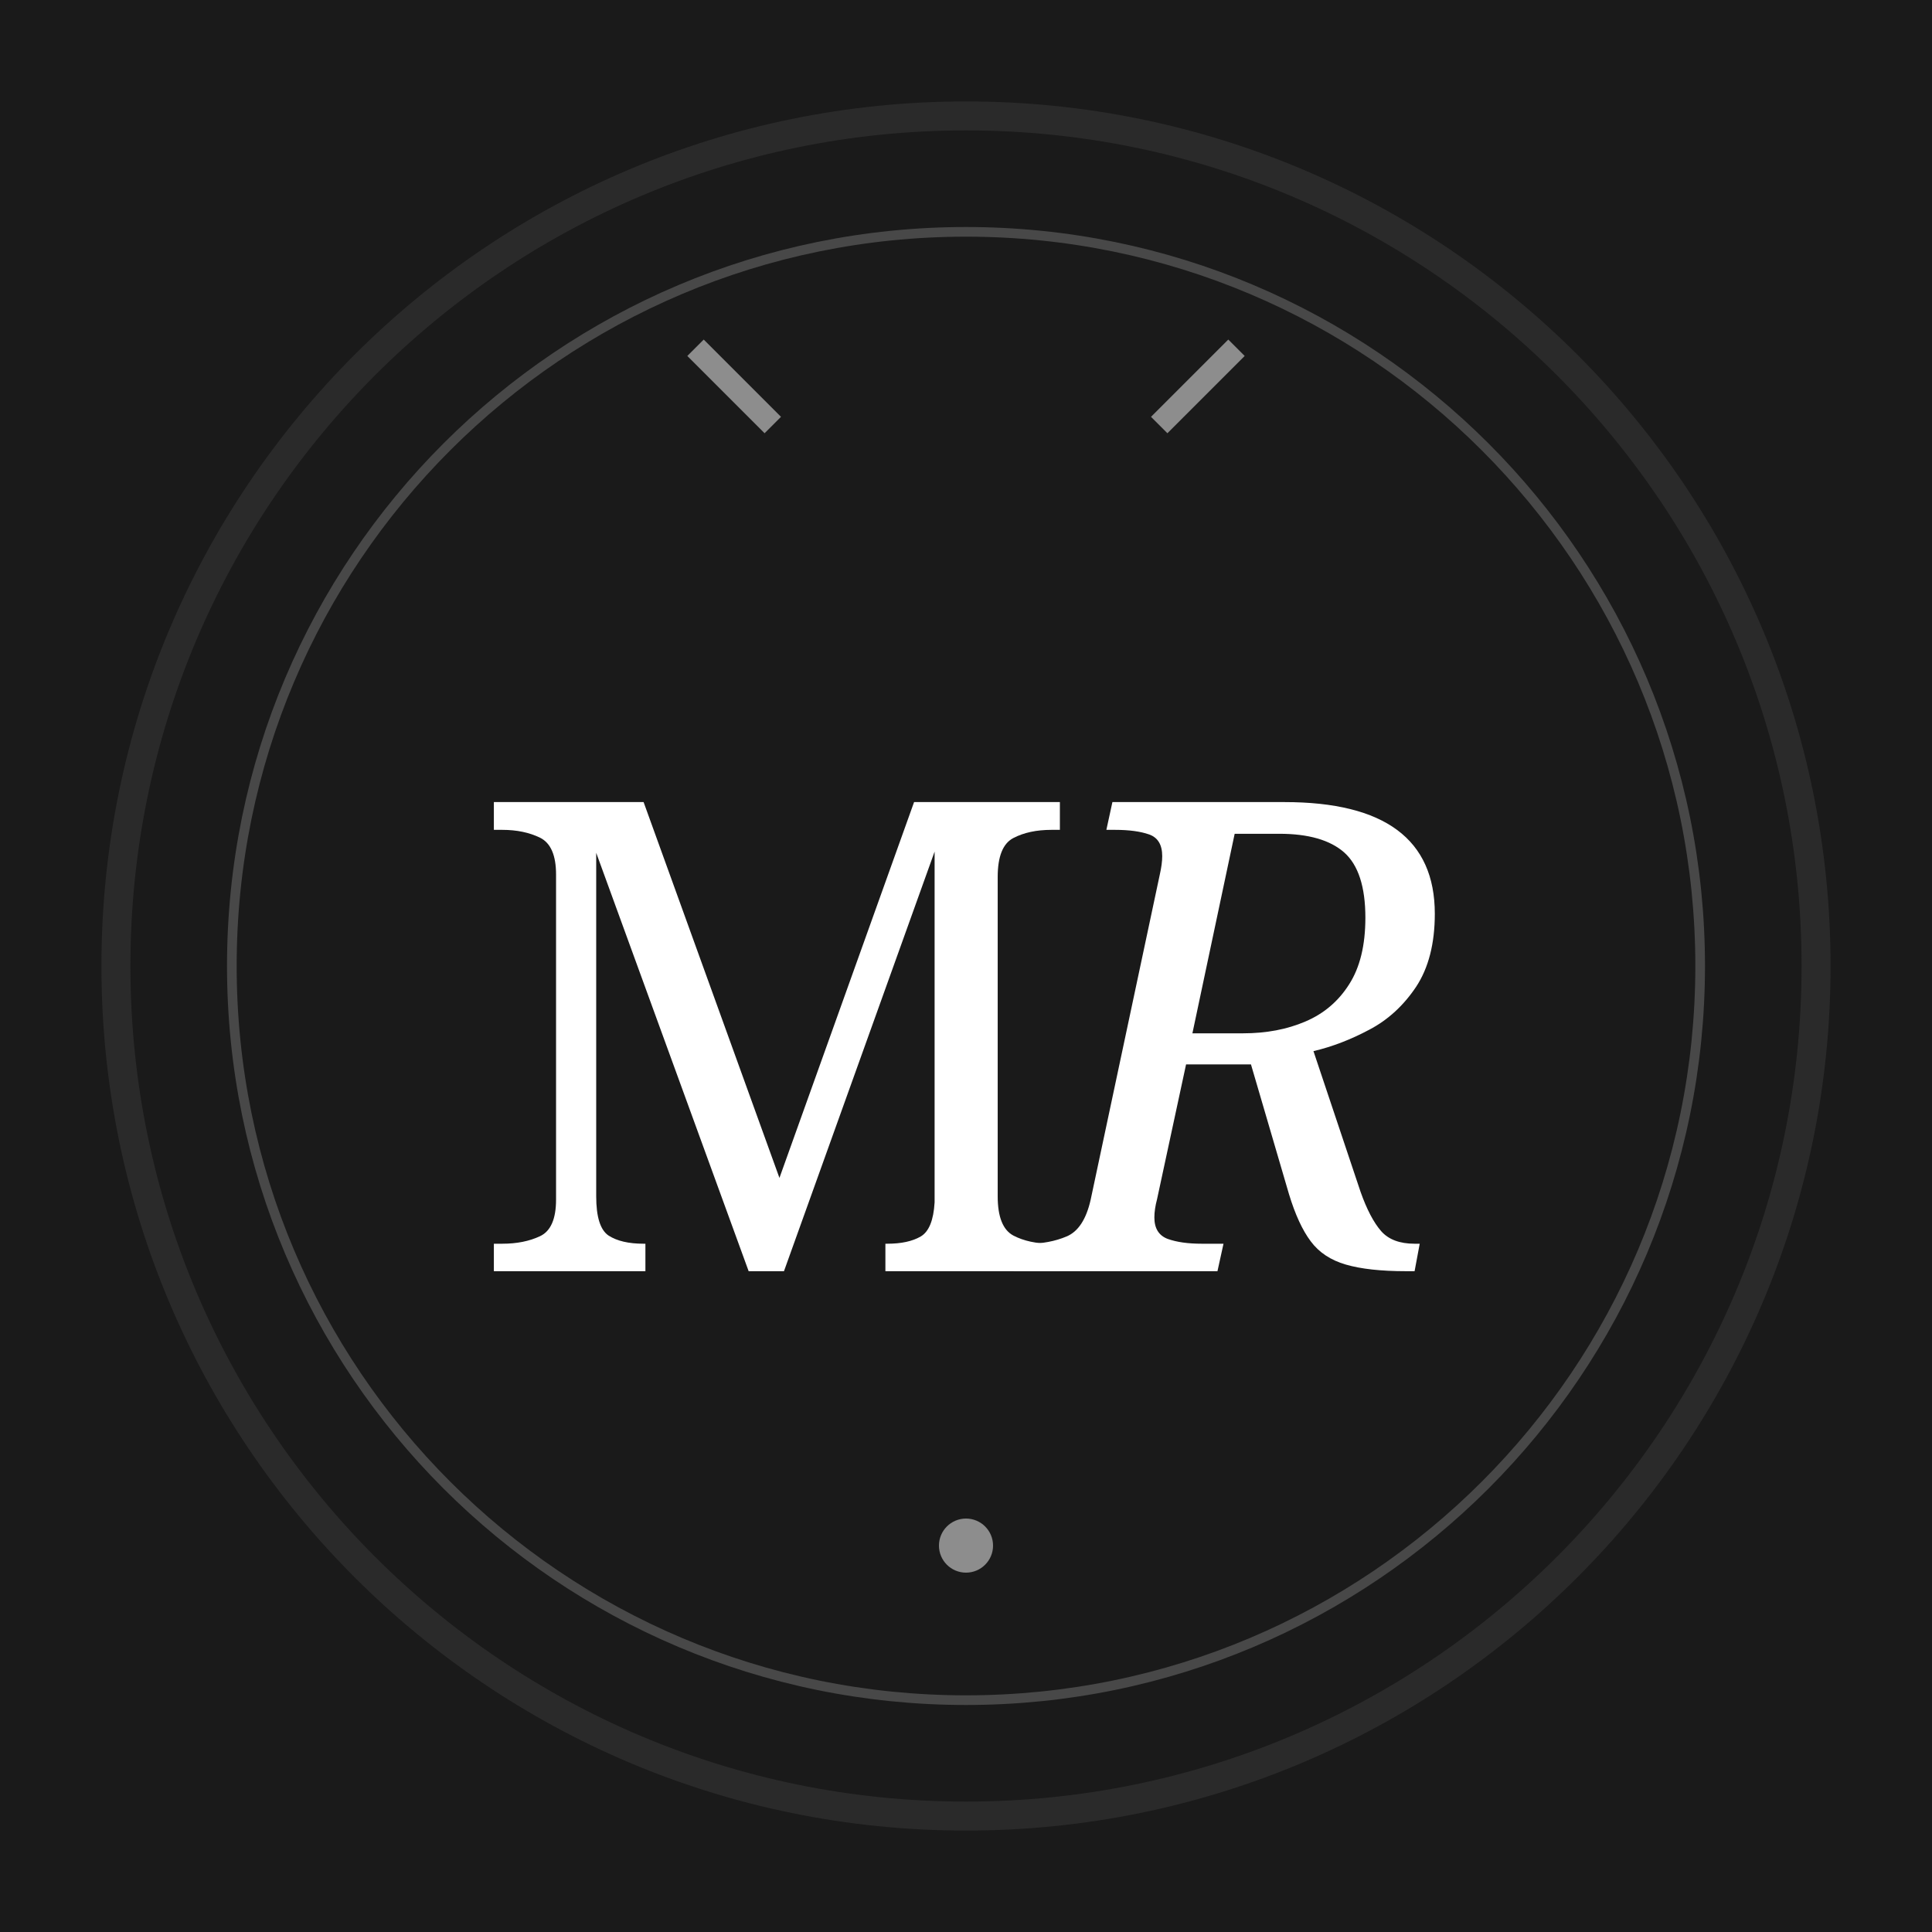
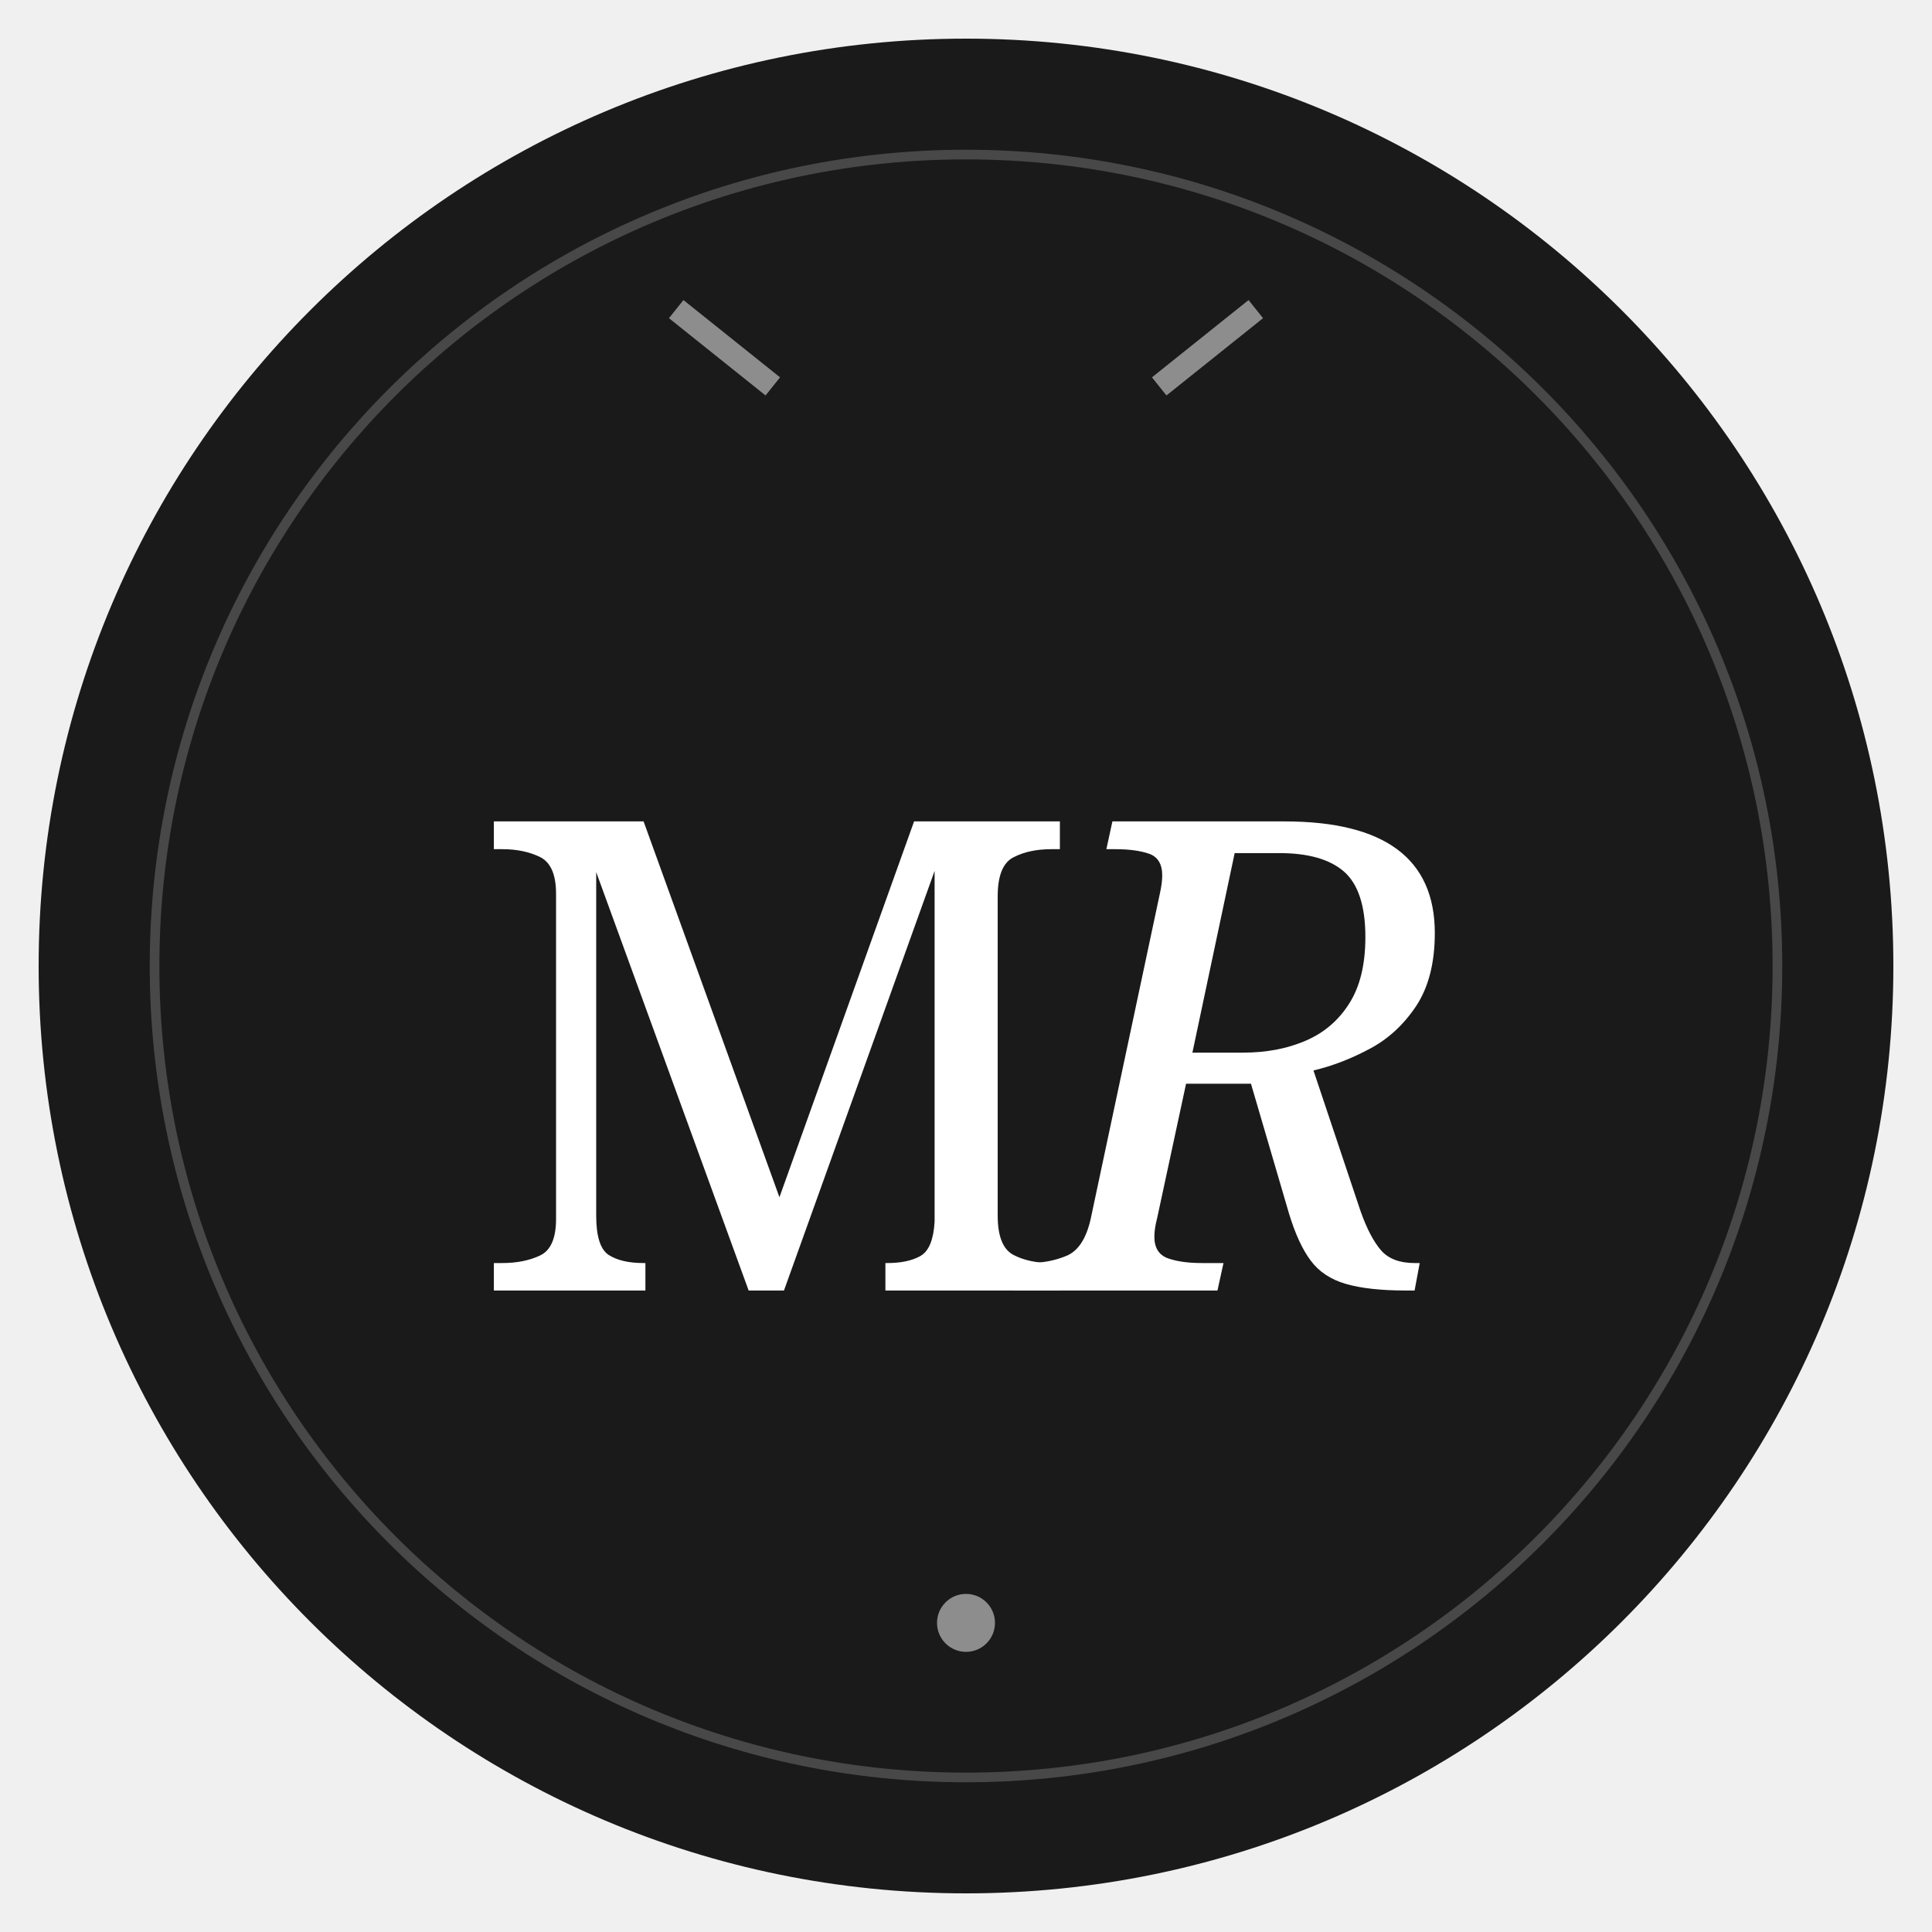
- <svg xmlns="http://www.w3.org/2000/svg" width="100" height="100" viewBox="0 0 100 100" fill="none">
-   <rect width="100" height="100" fill="#1A1A1A" />
-   <circle cx="50" cy="50" r="44" fill="#1A1A1A" stroke="#2A2A2A" stroke-width="1.5" />
-   <circle cx="50" cy="50" r="38" stroke="white" stroke-width="0.5" stroke-opacity="0.2" fill="none" />
-   <text x="50" y="54" text-anchor="middle" dominant-baseline="middle" font-family="Fraunces, Georgia, serif" font-size="34" font-weight="500" fill="white">M<tspan dx="-3" font-style="italic" font-weight="400">R</tspan>
+ <svg xmlns="http://www.w3.org/2000/svg" viewBox="0 0 100 100">
+   <circle cx="50" cy="50" r="48" fill="#1A1A1A" />
+   <circle cx="50" cy="50" r="42" fill="none" stroke="white" stroke-width="0.5" stroke-opacity="0.2" />
+   <text x="50" y="55" text-anchor="middle" dominant-baseline="middle" font-family="Georgia, serif" font-size="34" font-weight="500" fill="white">M<tspan dx="-3" font-style="italic" font-weight="400">R</tspan>
  </text>
-   <path d="M 36 18 L 40 22 M 64 18 L 60 22" stroke="white" stroke-width="1.2" stroke-opacity="0.5" fill="none" />
-   <circle cx="50" cy="80" r="1.4" fill="white" fill-opacity="0.5" />
+   <path d="M 35 16 L 40 20 M 65 16 L 60 20" stroke="white" stroke-width="1.2" stroke-opacity="0.5" fill="none" />
+   <circle cx="50" cy="84" r="1.5" fill="white" fill-opacity="0.5" />
</svg>
